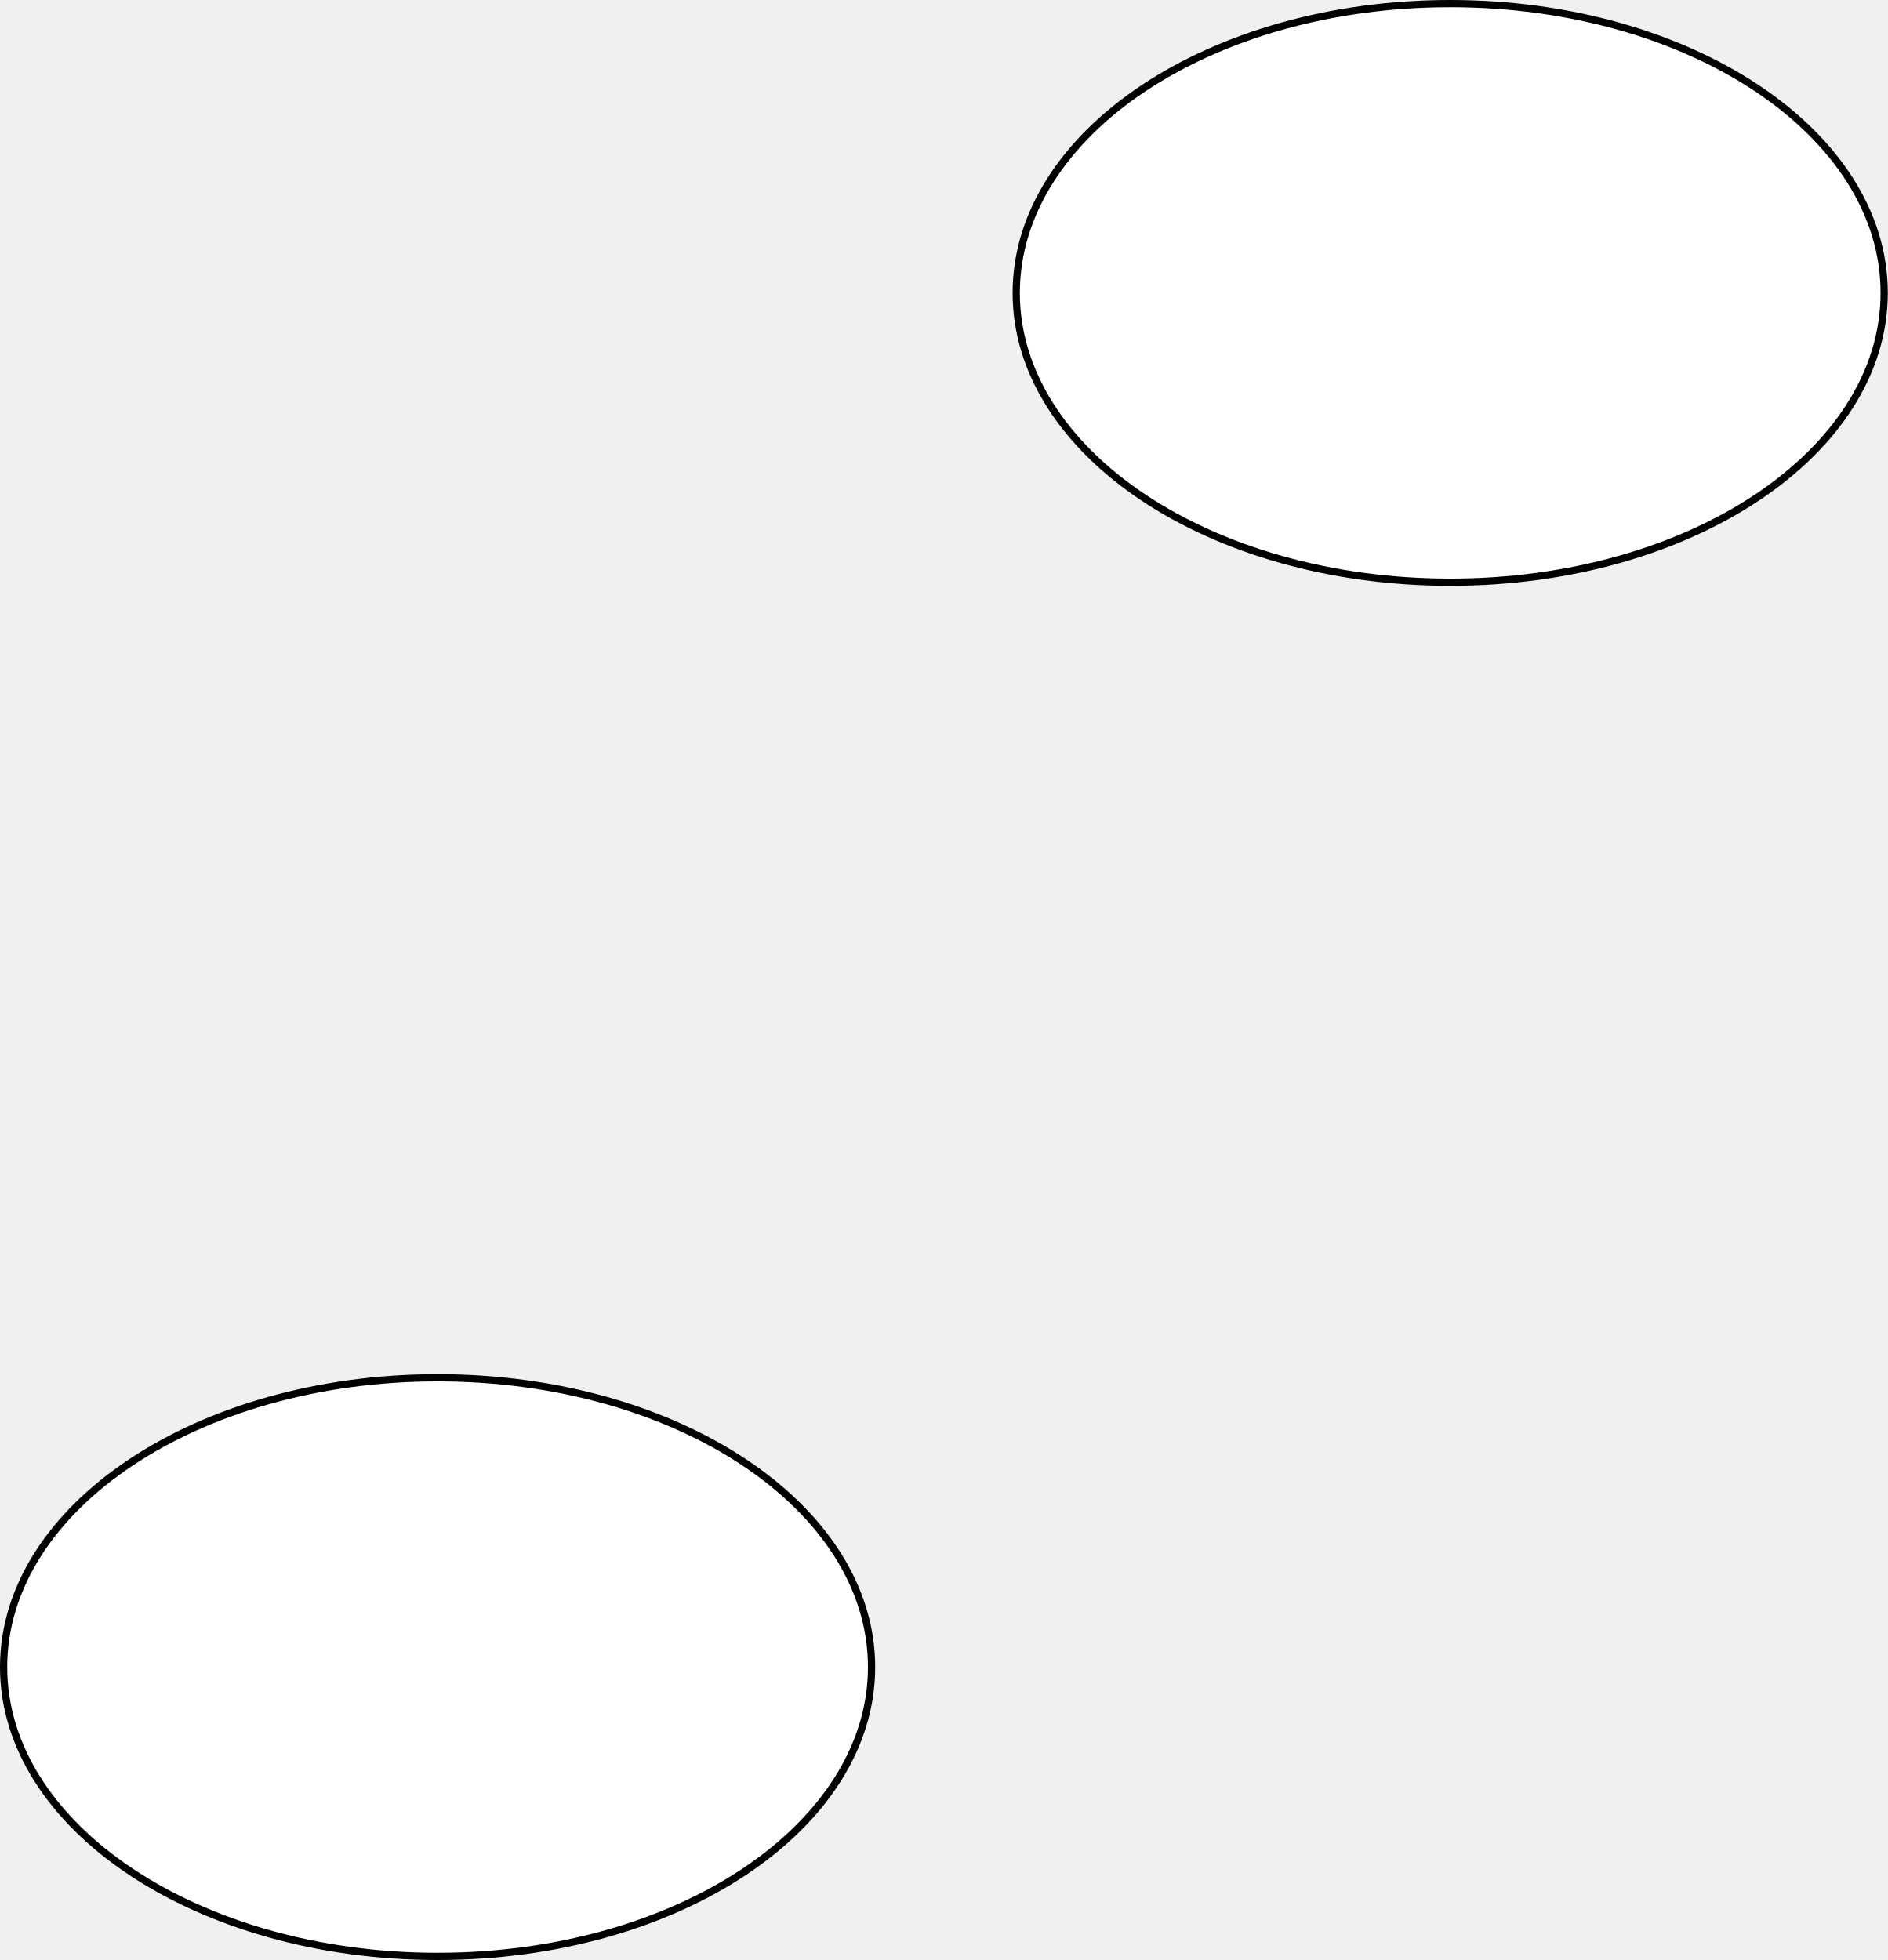
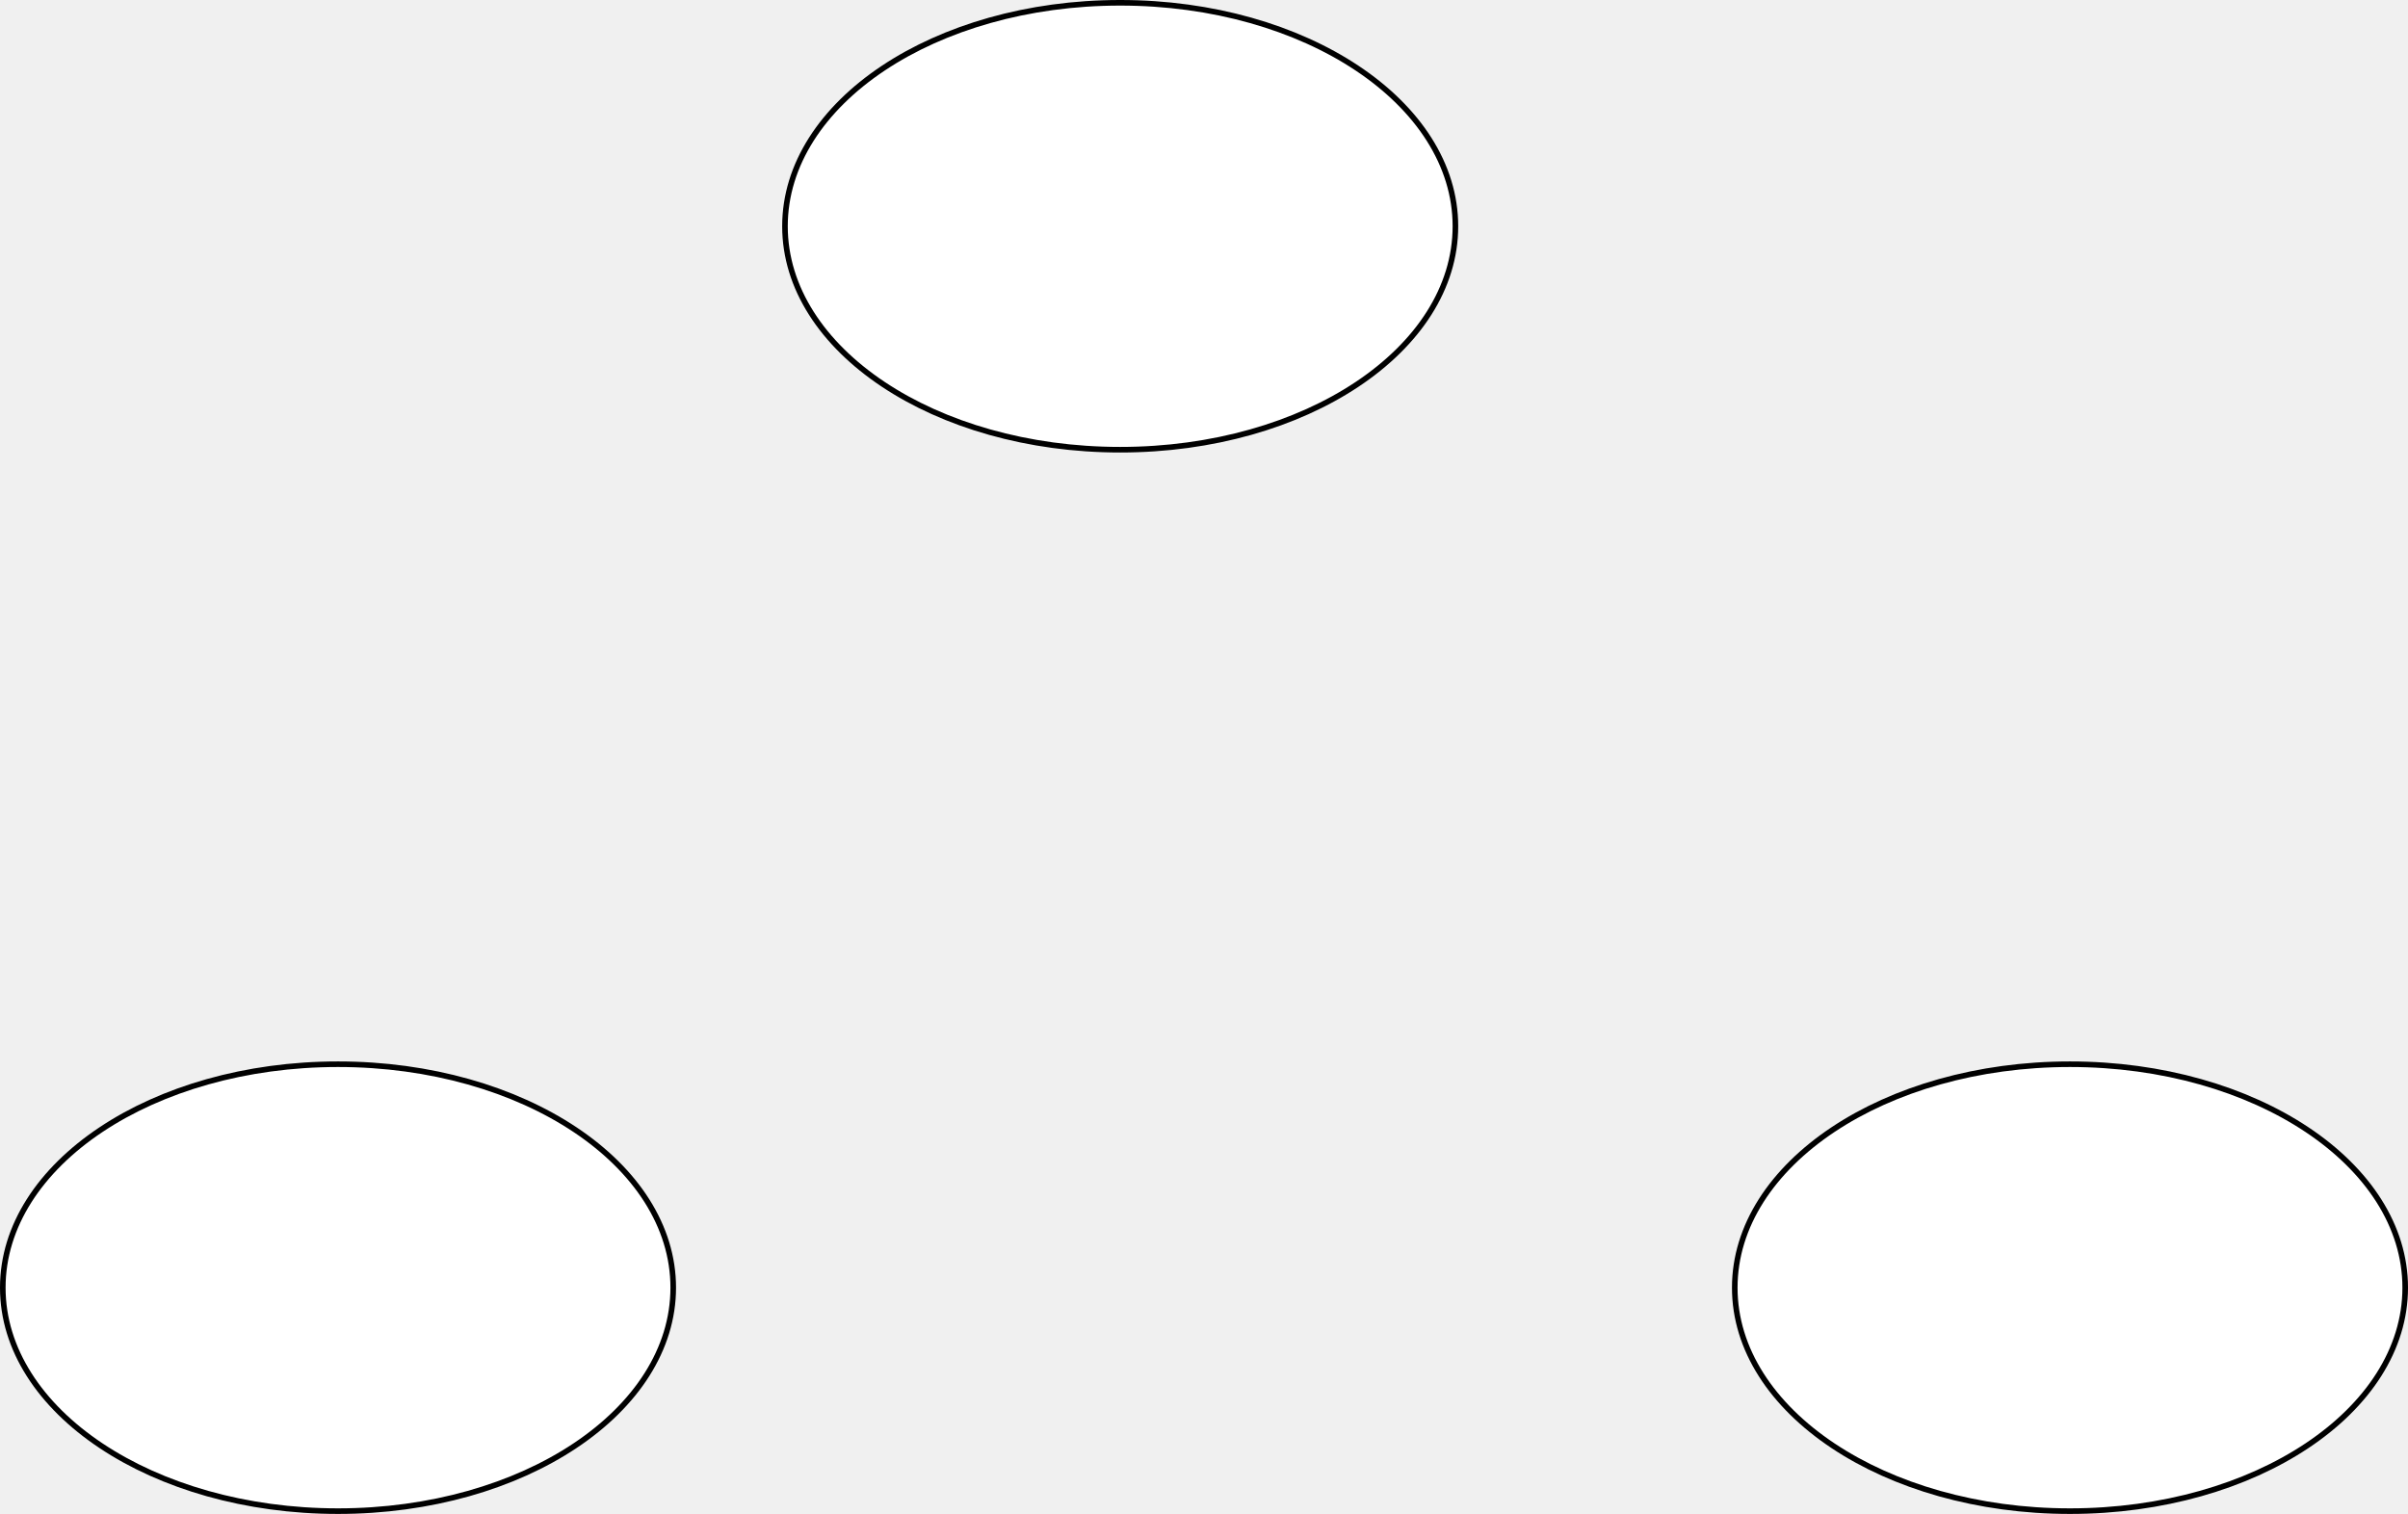
- <svg xmlns="http://www.w3.org/2000/svg" version="1.1" width="261px" height="271px" viewBox="-0.5 -0.5 261 271" content="&lt;mxfile host=&quot;app.diagrams.net&quot; modified=&quot;2021-04-16T17:43:20.670Z&quot; agent=&quot;5.0 (X11; Linux x86_64) AppleWebKit/537.36 (KHTML, like Gecko) Chrome/90.0.443.72 Safari/537.36&quot; etag=&quot;cHxKSfFA2RtfN6RuJeXs&quot; version=&quot;14.6.1&quot; type=&quot;github&quot;&gt;&lt;diagram id=&quot;uUUSJsalyCbWoxh345sE&quot; name=&quot;Page-1&quot;&gt;zZNBb4MgFIB/jcclKout19quPWyHxSVLdmPyJmQoltKp/fXD+aiSpsl6WLKL4X3v8YAPDEhWdVtNG/6kGMggDlkXkHUQx8tFar8D6EeQRMkISi3YiKIJ5OIECEOkR8Hg4BUapaQRjQ8LVddQGI9RrVXrl30o6a/a0BIuQF5QeUlfBTMcaRKGU2IHouS4dOoSFXXFCA6cMtXOENkEJNNKmXFUdRnIwZ3zMs57uJI9b0xDbX4zIdvD6XmxKnd6/X7/+PL5ti+3d9jli8ojHhg3a3pnwHaxsm2warkwkDe0GDKtvW7LuKmkjSI7xFagDXRX9xidT25fDKgKjO5tCU4gBGXha4lc3M7cO6F8pn2JjOJ1l+fWkxE7QCk3CIr/l6Ao9QWR+O8E2XB6nT+52S9ONt8=&lt;/diagram&gt;&lt;/mxfile&gt;" resource="https://app.diagrams.net/index.html#Hmikee-AI%2FData-Structures-and-Algorithms%2Fmain%2FUntitled%20Diagram.svg">
+ <svg xmlns="http://www.w3.org/2000/svg" version="1.1" width="431px" height="271px" viewBox="-0.5 -0.5 431 271" content="&lt;mxfile host=&quot;app.diagrams.net&quot; modified=&quot;2021-04-16T17:43:26.968Z&quot; agent=&quot;5.0 (X11; Linux x86_64) AppleWebKit/537.36 (KHTML, like Gecko) Chrome/90.0.443.72 Safari/537.36&quot; etag=&quot;U89Cd7RNaHHTSX3pOw9A&quot; version=&quot;14.6.1&quot; type=&quot;github&quot;&gt;&lt;diagram id=&quot;uUUSJsalyCbWoxh345sE&quot; name=&quot;Page-1&quot;&gt;zZTPT4MwFID/Go4mlCob17G5HfRgMDHxVuFJGwtlXSewv94ir/zIskQvugvp+97ra/sV8GhcNFvNKv6oMpBe4GeNR9deECwXkX12oO1BSMIe5FpkPSIjSMQJEPpIjyKDw6zQKCWNqOYwVWUJqZkxprWq52XvSs5XrVgOZyBJmTynLyIzHGno+2NiByLnuHTkEgVzxQgOnGWqniC68WislTL9qGhikJ0756Wfd38hO2xMQ2l+MiHew+lpscp3ev12+/D88brPtzfY5ZPJIx4YN2taZ8B2sbJtsKq5MJBULO0ytb1uy7gppI2IHWIr0Aaai3skw8ntGwOqAKNbW4ITKEVZ+LYQF9cT904on2hfImN43fnQejRiByjlF4KC6xJEorkgGvy3IHpdgu78vxNkw/Hz/c5N/oF08wU=&lt;/diagram&gt;&lt;/mxfile&gt;" resource="https://app.diagrams.net/index.html#Hmikee-AI%2FData-Structures-and-Algorithms%2Fmain%2FUntitled%20Diagram.svg">
  <defs />
  <g>
    <ellipse cx="200" cy="40" rx="60" ry="40" fill="#ffffff" stroke="#000000" pointer-events="all" />
    <ellipse cx="60" cy="230" rx="60" ry="40" fill="#ffffff" stroke="#000000" pointer-events="all" />
+     <ellipse cx="370" cy="230" rx="60" ry="40" fill="#ffffff" stroke="#000000" pointer-events="all" />
  </g>
</svg>
